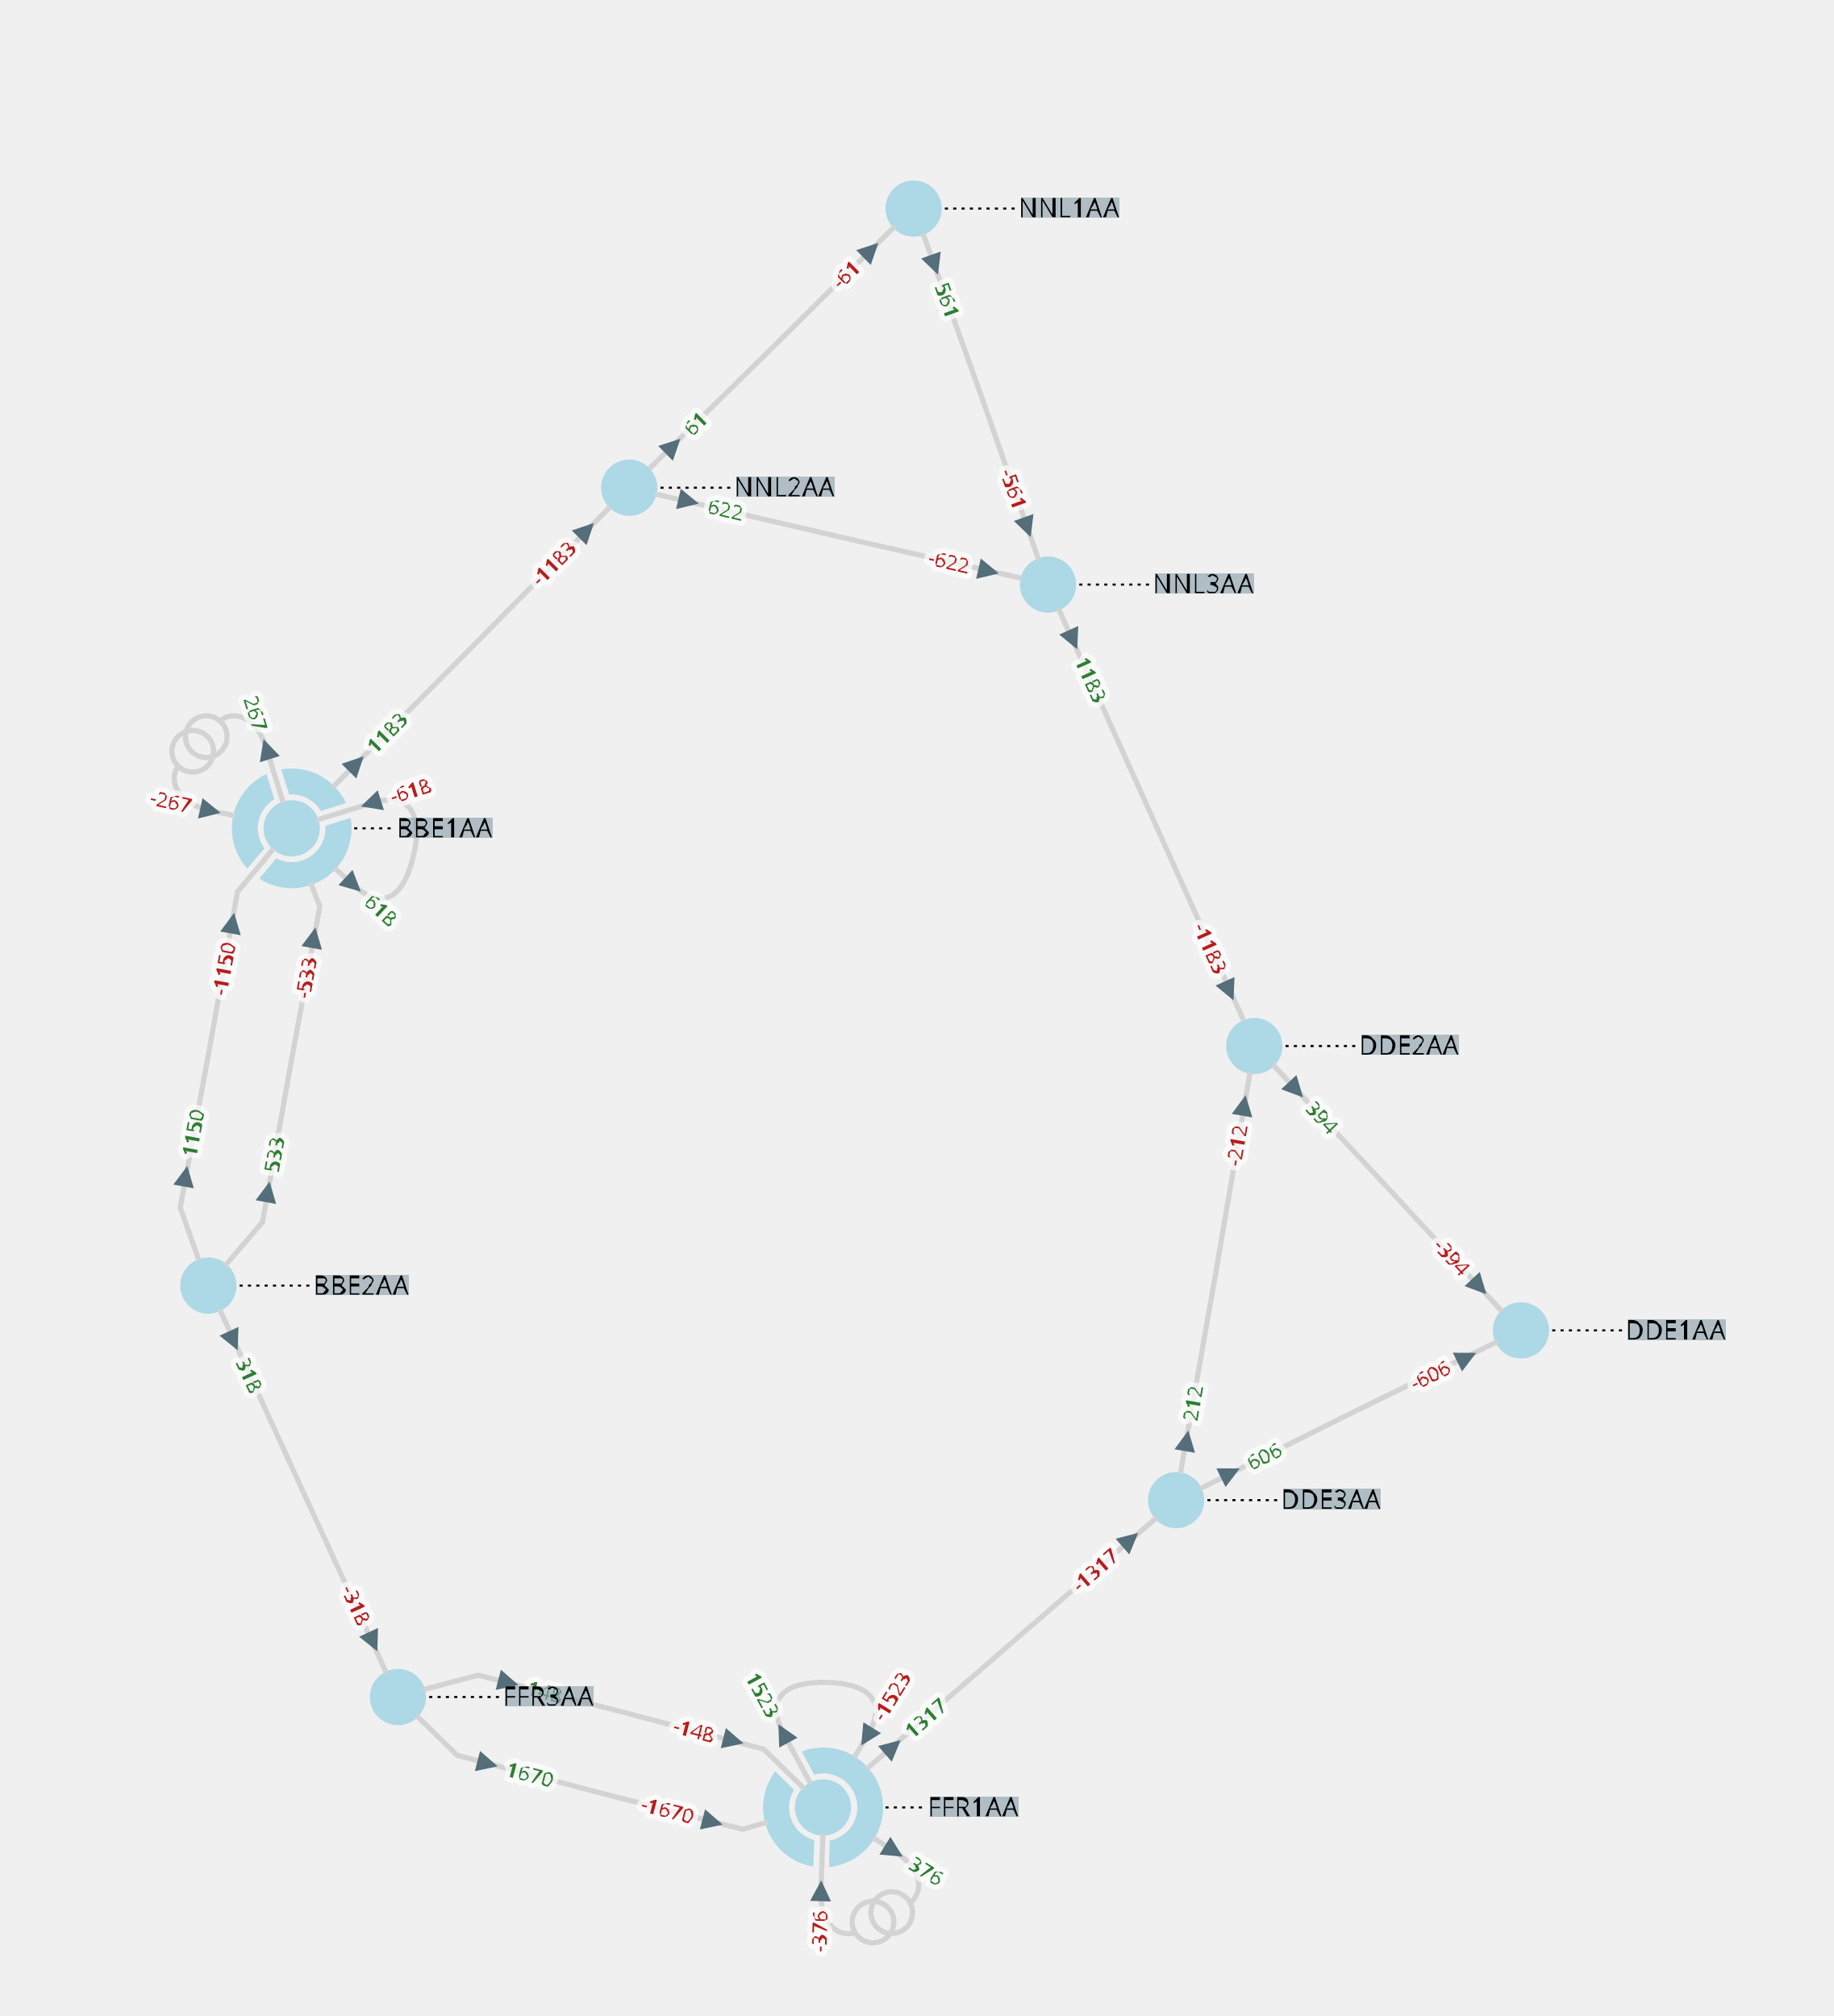
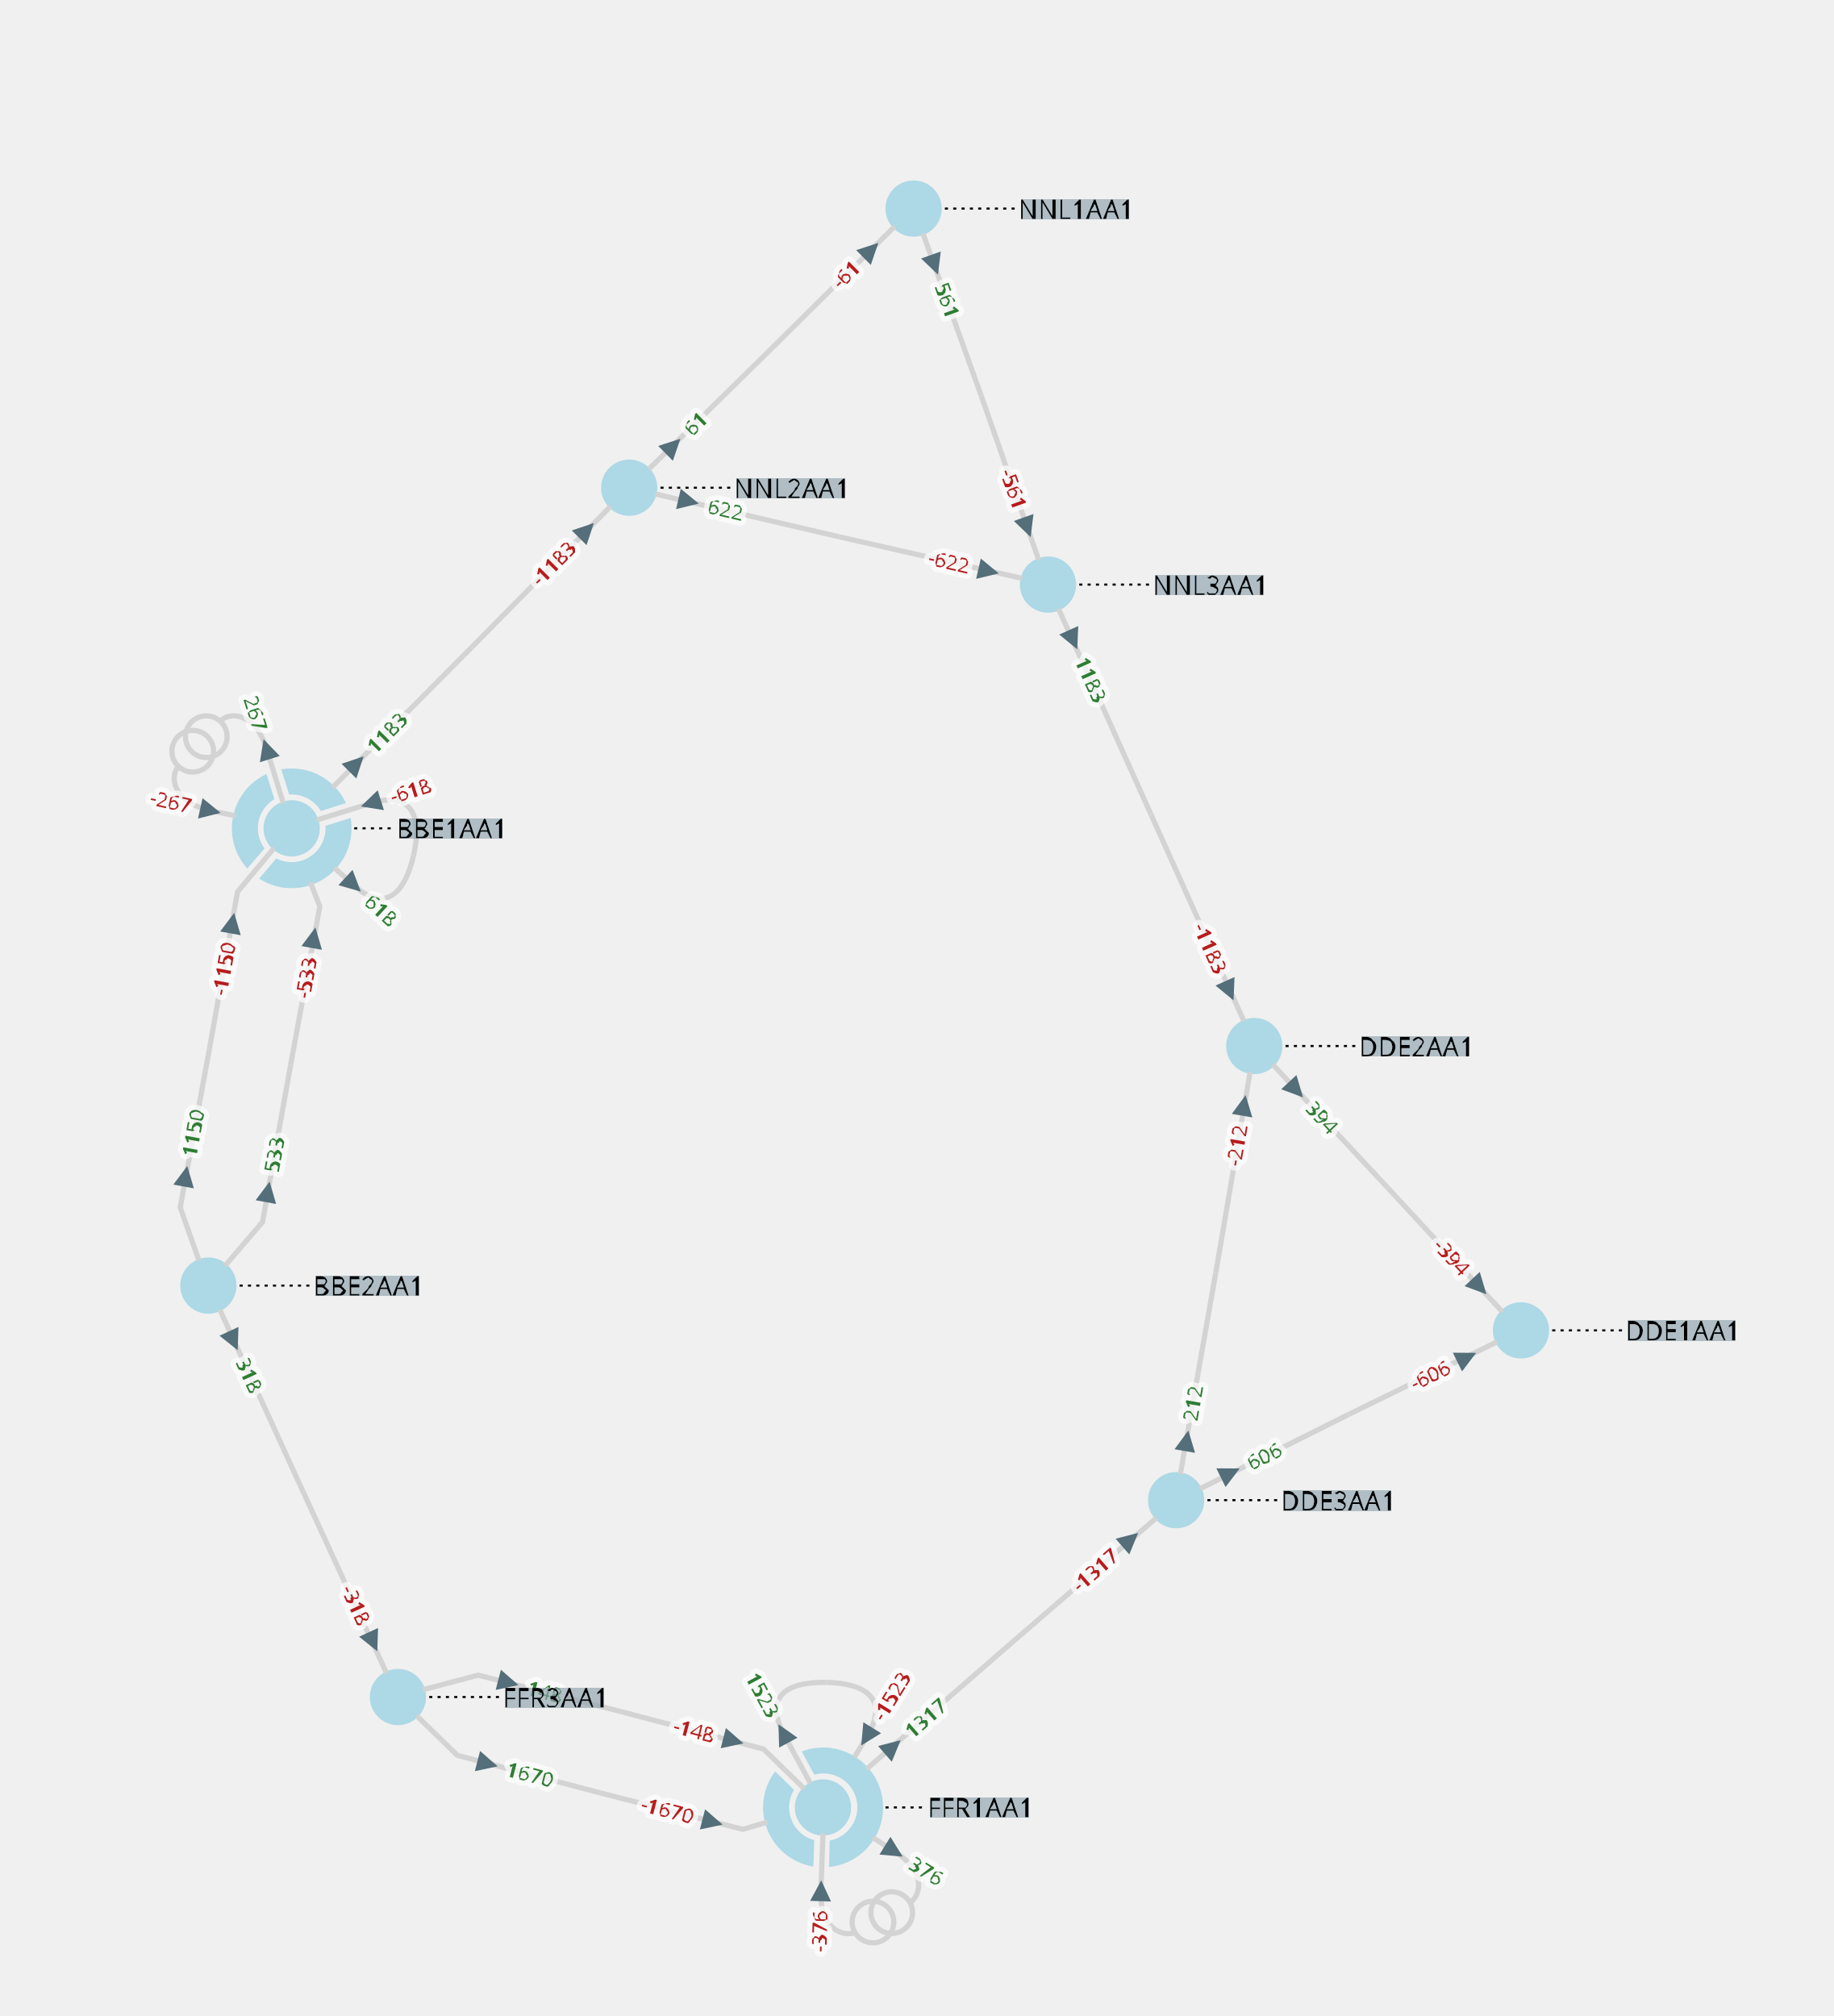
<svg xmlns="http://www.w3.org/2000/svg" width="800.00" height="879.76" viewBox="-7.54 -10.03 17.60 19.35">
  <style>
.nad-branch-edges polyline, .nad-branch-edges path {stroke: var(--nad-vl-color, lightgrey); stroke-width: 0.05; fill: none}
.nad-branch-edges circle {stroke: var(--nad-vl-color, lightgrey); stroke-width: 0.05; fill: none}
.nad-3wt-edges polyline {stroke: var(--nad-vl-color, lightgrey); stroke-width: 0.05; fill: none}
.nad-text-edges {stroke: black; stroke-width: 0.02; stroke-dasharray: .03,.05}
.nad-branch-edges .nad-disconnected polyline {stroke-dasharray: .1,.1}
.nad-vl-nodes circle, .nad-vl-nodes path {fill: var(--nad-vl-color, lightblue)}
.nad-vl-nodes circle.nad-unknown-busnode {stroke: lightgrey; stroke-width: 0.05; stroke-dasharray: .05,.05; fill: none}
.nad-hvdc-edge polyline.nad-hvdc {stroke: grey; stroke-width: 0.2}
.nad-3wt-nodes circle {stroke: var(--nad-vl-color, lightgrey); stroke-width: 0.05; fill: none}
.nad-state-out .nad-arrow-in {visibility: hidden}
.nad-state-in .nad-arrow-out {visibility: hidden}
.nad-active path {stroke: none; fill: #546e7a}
.nad-active {visibility: visible}
.nad-reactive {visibility: hidden}
.nad-reactive path {stroke: none; fill: #0277bd}
.nad-text-background {flood-color: #90a4aeaa}
- .nad-text-nodes {font: 0.25px "Verdana"; fill: black}
+ .nad-text-nodes {font: 0.25px "Verdana"; fill: black; dominant-baseline: central}
.nad-edge-infos text {font: 0.2px "Verdana"; dominant-baseline:middle; stroke: #FFFFFFAA; stroke-width: 0.1; stroke-linejoin:round; paint-order: stroke}
.nad-edge-infos .nad-state-in text {fill: #b71c1c}
.nad-edge-infos .nad-state-out text {fill: #2e7d32}
.nad-vl0to30 {--nad-vl-color: #AFB42B}
.nad-vl30to50 {--nad-vl-color: #EF9A9A}
.nad-vl50to70 {--nad-vl-color: #9C27B0}
.nad-vl70to120 {--nad-vl-color: #E65100}
.nad-vl120to180 {--nad-vl-color: #00ACC1}
.nad-vl180to300 {--nad-vl-color: #2E7D32}
.nad-vl300to500 {--nad-vl-color: #D32F2F}
.nad-branch-edges .nad-overload polyline, .nad-branch-edges .nad-overload path {animation: line-blink 3s infinite}
.nad-vl-nodes .nad-overvoltage {animation: node-over-blink 3s infinite}
.nad-vl-nodes .nad-undervoltage {animation: node-under-blink 3s infinite}

@keyframes line-blink {
  0%, 80%, 100% {stroke: var(--nad-vl-color, black); stroke-width: 0.05}
  40% {stroke: #FFEB3B; stroke-width: 0.15}
}
@keyframes node-over-blink {
  0%, 80%, 100% {stroke: white; stroke-width: 0}
  40% {stroke: #ff5722; stroke-width: 0.15}
}
@keyframes node-under-blink {
  0%, 80%, 100% {stroke: white; stroke-width: 0}
  40% {stroke: #00BCD4; stroke-width: 0.15}
}
</style>
  <defs>
    <filter id="textBgFilter" x="0" y="0" width="1" height="1">
      <feFlood class="nad-text-background" />
      <feComposite in="SourceGraphic" operator="over" />
    </filter>
  </defs>
  <g class="nad-vl-nodes">
    <g transform="translate(-4.74,-2.08)" id="0" class="nad-vl300to500">
      <circle r="0.27" id="1" />
      <path d="M-0.100,-0.566 A0.575,0.575 75.053 0 1 0.521,-0.242 L0.280,-0.166 A0.325,0.325 -63.556 0 0 -0.024,-0.324 Z M0.566,-0.100 A0.575,0.575 132.798 0 1 -0.312,0.483 L-0.148,0.289 A0.325,0.325 -121.300 0 0 0.324,-0.024 Z M-0.426,0.386 A0.575,0.575 107.309 0 1 -0.242,-0.521 L-0.166,-0.280 A0.325,0.325 -95.811 0 0 -0.261,0.193 Z " id="2" />
    </g>
    <g transform="translate(-5.54,2.31)" id="3" class="nad-vl300to500">
      <circle r="0.27" id="4" />
    </g>
    <g transform="translate(7.06,2.74)" id="5" class="nad-vl300to500">
      <circle r="0.27" id="6" />
    </g>
    <g transform="translate(4.50,0.01)" id="7" class="nad-vl300to500">
      <circle r="0.27" id="8" />
    </g>
    <g transform="translate(3.75,4.37)" id="9" class="nad-vl300to500">
      <circle r="0.27" id="10" />
    </g>
    <g transform="translate(0.36,7.32)" id="11" class="nad-vl300to500">
      <circle r="0.27" id="12" />
      <path d="M-0.204,-0.537 A0.575,0.575 195.053 1 1 0.058,0.572 L0.065,0.318 A0.325,0.325 -183.556 1 0 -0.084,-0.314 Z M-0.092,0.568 A0.575,0.575 117.829 0 1 -0.459,-0.346 L-0.278,-0.169 A0.325,0.325 -106.331 0 0 -0.084,0.314 Z " id="13" />
    </g>
    <g transform="translate(-3.72,6.26)" id="14" class="nad-vl300to500">
      <circle r="0.27" id="15" />
    </g>
    <g transform="translate(1.23,-8.03)" id="16" class="nad-vl300to500">
      <circle r="0.27" id="17" />
    </g>
    <g transform="translate(-1.50,-5.35)" id="18" class="nad-vl300to500">
      <circle r="0.27" id="19" />
    </g>
    <g transform="translate(2.52,-4.42)" id="20" class="nad-vl300to500">
      <circle r="0.27" id="21" />
    </g>
  </g>
  <g class="nad-branch-edges">
    <g id="22">
      <g class="nad-vl300to500">
        <polyline points="-4.91,-1.89 -5.26,-1.47 -5.53,0.04" />
        <g class="nad-edge-infos" transform="translate(-5.31,-1.17)">
          <g class="nad-active nad-state-in">
            <g transform="rotate(-169.70)">
              <path class="nad-arrow-in" d="M-0.1 -0.1 H0.1 L0 0.1z" />
              <path class="nad-arrow-out" d="M-0.1 0.1 H0.1 L0 -0.1z" />
            </g>
            <text transform="rotate(-79.70)" x="-0.19" style="text-anchor:end">-1150</text>
          </g>
          <g class="nad-reactive nad-state-out">
            <g transform="rotate(-169.70)">
              <path class="nad-arrow-in" d="M-0.1 -0.1 H0.1 L0 0.1z" />
              <path class="nad-arrow-out" d="M-0.1 0.1 H0.1 L0 -0.1z" />
            </g>
            <text transform="rotate(-79.70)" x="-0.19" style="text-anchor:end">41</text>
          </g>
        </g>
      </g>
      <g class="nad-vl300to500">
        <polyline points="-5.63,2.07 -5.81,1.56 -5.53,0.04" />
        <g class="nad-edge-infos" transform="translate(-5.76,1.26)">
          <g class="nad-active nad-state-out">
            <g transform="rotate(10.30)">
              <path class="nad-arrow-in" d="M-0.1 -0.1 H0.1 L0 0.1z" />
              <path class="nad-arrow-out" d="M-0.1 0.1 H0.1 L0 -0.1z" />
            </g>
            <text transform="rotate(-79.70)" x="0.19">1150</text>
          </g>
          <g class="nad-reactive nad-state-out">
            <g transform="rotate(10.30)">
              <path class="nad-arrow-in" d="M-0.1 -0.1 H0.1 L0 0.1z" />
              <path class="nad-arrow-out" d="M-0.1 0.1 H0.1 L0 -0.1z" />
            </g>
            <text transform="rotate(-79.70)" x="0.19">41</text>
          </g>
        </g>
      </g>
    </g>
    <g id="23">
      <g class="nad-vl300to500">
        <path d="M-4.50,-2.16 L-3.98,-2.32 C-3.60,-2.44 -3.48,-2.21 -3.57,-1.82" />
        <g class="nad-edge-infos" transform="translate(-3.98,-2.32)">
          <g class="nad-active nad-state-in">
            <g transform="rotate(72.56)">
              <path class="nad-arrow-in" d="M-0.1 -0.1 H0.1 L0 0.1z" />
              <path class="nad-arrow-out" d="M-0.1 0.1 H0.1 L0 -0.1z" />
            </g>
            <text transform="rotate(-17.44)" x="0.19">-618</text>
          </g>
          <g class="nad-reactive nad-state-out">
            <g transform="rotate(72.56)">
              <path class="nad-arrow-in" d="M-0.1 -0.1 H0.1 L0 0.1z" />
              <path class="nad-arrow-out" d="M-0.1 0.1 H0.1 L0 -0.1z" />
            </g>
            <text transform="rotate(-17.44)" x="0.19">12</text>
          </g>
        </g>
      </g>
      <g class="nad-vl300to500">
        <path d="M-4.33,-1.70 L-4.15,-1.54 C-3.86,-1.27 -3.66,-1.43 -3.57,-1.82" />
        <g class="nad-edge-infos" transform="translate(-4.15,-1.54)">
          <g class="nad-active nad-state-out">
            <g transform="rotate(132.56)">
              <path class="nad-arrow-in" d="M-0.1 -0.1 H0.1 L0 0.1z" />
              <path class="nad-arrow-out" d="M-0.1 0.1 H0.1 L0 -0.1z" />
            </g>
            <text transform="rotate(42.56)" x="0.19">618</text>
          </g>
          <g class="nad-reactive nad-state-out">
            <g transform="rotate(132.56)">
              <path class="nad-arrow-in" d="M-0.1 -0.1 H0.1 L0 0.1z" />
              <path class="nad-arrow-out" d="M-0.1 0.1 H0.1 L0 -0.1z" />
            </g>
            <text transform="rotate(42.56)" x="0.19">12</text>
          </g>
        </g>
      </g>
    </g>
    <g id="24">
      <g class="nad-vl300to500">
        <polyline points="-5.38,2.12 -5.02,1.70 -4.75,0.19" />
        <g class="nad-edge-infos" transform="translate(-4.97,1.41)">
          <g class="nad-active nad-state-out">
            <g transform="rotate(10.30)">
              <path class="nad-arrow-in" d="M-0.1 -0.1 H0.1 L0 0.1z" />
              <path class="nad-arrow-out" d="M-0.1 0.1 H0.1 L0 -0.1z" />
            </g>
            <text transform="rotate(-79.70)" x="0.19">533</text>
          </g>
          <g class="nad-reactive nad-state-out">
            <g transform="rotate(10.30)">
              <path class="nad-arrow-in" d="M-0.1 -0.1 H0.1 L0 0.1z" />
              <path class="nad-arrow-out" d="M-0.1 0.1 H0.1 L0 -0.1z" />
            </g>
            <text transform="rotate(-79.70)" x="0.19">9</text>
          </g>
        </g>
      </g>
      <g class="nad-vl300to500">
        <polyline points="-4.56,-1.56 -4.47,-1.33 -4.75,0.19" />
        <g class="nad-edge-infos" transform="translate(-4.53,-1.03)">
          <g class="nad-active nad-state-in">
            <g transform="rotate(-169.70)">
              <path class="nad-arrow-in" d="M-0.1 -0.1 H0.1 L0 0.1z" />
              <path class="nad-arrow-out" d="M-0.1 0.1 H0.1 L0 -0.1z" />
            </g>
            <text transform="rotate(-79.70)" x="-0.19" style="text-anchor:end">-533</text>
          </g>
          <g class="nad-reactive nad-state-out">
            <g transform="rotate(-169.70)">
              <path class="nad-arrow-in" d="M-0.1 -0.1 H0.1 L0 0.1z" />
              <path class="nad-arrow-out" d="M-0.1 0.1 H0.1 L0 -0.1z" />
            </g>
            <text transform="rotate(-79.70)" x="-0.19" style="text-anchor:end">9</text>
          </g>
        </g>
      </g>
    </g>
    <g id="25">
      <g class="nad-vl300to500">
        <polyline points="-1.68,-5.17 -3.01,-3.82" />
        <g class="nad-edge-infos" transform="translate(-1.91,-4.94)">
          <g class="nad-active nad-state-in">
            <g transform="rotate(-135.19)">
              <path class="nad-arrow-in" d="M-0.1 -0.1 H0.1 L0 0.1z" />
              <path class="nad-arrow-out" d="M-0.1 0.1 H0.1 L0 -0.1z" />
            </g>
            <text transform="rotate(-45.19)" x="-0.19" style="text-anchor:end">-1183</text>
          </g>
          <g class="nad-reactive nad-state-out">
            <g transform="rotate(-135.19)">
              <path class="nad-arrow-in" d="M-0.1 -0.1 H0.1 L0 0.1z" />
              <path class="nad-arrow-out" d="M-0.1 0.1 H0.1 L0 -0.1z" />
            </g>
            <text transform="rotate(-45.19)" x="-0.19" style="text-anchor:end">44</text>
          </g>
        </g>
      </g>
      <g class="nad-vl300to500">
        <polyline points="-4.35,-2.47 -3.01,-3.82" />
        <g class="nad-edge-infos" transform="translate(-4.12,-2.70)">
          <g class="nad-active nad-state-out">
            <g transform="rotate(44.81)">
              <path class="nad-arrow-in" d="M-0.1 -0.1 H0.1 L0 0.1z" />
              <path class="nad-arrow-out" d="M-0.1 0.1 H0.1 L0 -0.1z" />
            </g>
            <text transform="rotate(-45.19)" x="0.19">1183</text>
          </g>
          <g class="nad-reactive nad-state-out">
            <g transform="rotate(44.81)">
              <path class="nad-arrow-in" d="M-0.1 -0.1 H0.1 L0 0.1z" />
              <path class="nad-arrow-out" d="M-0.1 0.1 H0.1 L0 -0.1z" />
            </g>
            <text transform="rotate(-45.19)" x="0.19">44</text>
          </g>
        </g>
      </g>
    </g>
    <g id="26">
      <g class="nad-vl300to500">
        <path d="M-5.28,-2.20 L-5.52,-2.25 C-5.91,-2.34 -5.90,-2.60 -5.83,-2.67" />
        <g class="nad-edge-infos" transform="translate(-5.52,-2.25)">
          <g class="nad-active nad-state-in">
            <g transform="rotate(-77.44)">
              <path class="nad-arrow-in" d="M-0.1 -0.1 H0.1 L0 0.1z" />
              <path class="nad-arrow-out" d="M-0.1 0.1 H0.1 L0 -0.1z" />
            </g>
            <text transform="rotate(-347.44)" x="-0.19" style="text-anchor:end">-267</text>
          </g>
          <g class="nad-reactive nad-state-out">
            <g transform="rotate(-77.44)">
              <path class="nad-arrow-in" d="M-0.1 -0.1 H0.1 L0 0.1z" />
              <path class="nad-arrow-out" d="M-0.1 0.1 H0.1 L0 -0.1z" />
            </g>
            <text transform="rotate(-347.44)" x="-0.19" style="text-anchor:end">8</text>
          </g>
        </g>
        <circle cx="-5.69" cy="-2.82" r="0.20" />
      </g>
      <g class="nad-vl300to500">
        <path d="M-4.82,-2.32 L-4.98,-2.84 C-5.10,-3.22 -5.36,-3.19 -5.42,-3.11" />
        <g class="nad-edge-infos" transform="translate(-4.98,-2.84)">
          <g class="nad-active nad-state-out">
            <g transform="rotate(-17.44)">
              <path class="nad-arrow-in" d="M-0.1 -0.1 H0.1 L0 0.1z" />
              <path class="nad-arrow-out" d="M-0.1 0.1 H0.1 L0 -0.1z" />
            </g>
            <text transform="rotate(-287.44)" x="-0.19" style="text-anchor:end">267</text>
          </g>
          <g class="nad-reactive nad-state-out">
            <g transform="rotate(-17.44)">
              <path class="nad-arrow-in" d="M-0.1 -0.1 H0.1 L0 0.1z" />
              <path class="nad-arrow-out" d="M-0.1 0.1 H0.1 L0 -0.1z" />
            </g>
            <text transform="rotate(-287.44)" x="-0.19" style="text-anchor:end">4</text>
          </g>
        </g>
        <circle cx="-5.56" cy="-2.96" r="0.20" />
      </g>
    </g>
    <g id="27">
      <g class="nad-vl300to500">
        <polyline points="-5.43,2.54 -4.63,4.29" />
        <g class="nad-edge-infos" transform="translate(-5.30,2.84)">
          <g class="nad-active nad-state-out">
            <g transform="rotate(155.26)">
              <path class="nad-arrow-in" d="M-0.1 -0.1 H0.1 L0 0.1z" />
              <path class="nad-arrow-out" d="M-0.1 0.1 H0.1 L0 -0.1z" />
            </g>
            <text transform="rotate(65.26)" x="0.19">318</text>
          </g>
          <g class="nad-reactive nad-state-out">
            <g transform="rotate(155.26)">
              <path class="nad-arrow-in" d="M-0.1 -0.1 H0.1 L0 0.1z" />
              <path class="nad-arrow-out" d="M-0.1 0.1 H0.1 L0 -0.1z" />
            </g>
            <text transform="rotate(65.26)" x="0.19">3</text>
          </g>
        </g>
      </g>
      <g class="nad-vl300to500">
        <polyline points="-3.83,6.03 -4.63,4.29" />
        <g class="nad-edge-infos" transform="translate(-3.96,5.73)">
          <g class="nad-active nad-state-in">
            <g transform="rotate(-24.74)">
              <path class="nad-arrow-in" d="M-0.1 -0.1 H0.1 L0 0.1z" />
              <path class="nad-arrow-out" d="M-0.1 0.1 H0.1 L0 -0.1z" />
            </g>
            <text transform="rotate(-294.74)" x="-0.19" style="text-anchor:end">-318</text>
          </g>
          <g class="nad-reactive nad-state-out">
            <g transform="rotate(-24.74)">
              <path class="nad-arrow-in" d="M-0.1 -0.1 H0.1 L0 0.1z" />
              <path class="nad-arrow-out" d="M-0.1 0.1 H0.1 L0 -0.1z" />
            </g>
            <text transform="rotate(-294.74)" x="-0.19" style="text-anchor:end">3</text>
          </g>
        </g>
      </g>
    </g>
    <g id="28">
      <g class="nad-vl300to500">
        <polyline points="6.88,2.56 5.78,1.37" />
        <g class="nad-edge-infos" transform="translate(6.66,2.32)">
          <g class="nad-active nad-state-in">
            <g transform="rotate(-43.04)">
              <path class="nad-arrow-in" d="M-0.1 -0.1 H0.1 L0 0.1z" />
              <path class="nad-arrow-out" d="M-0.1 0.1 H0.1 L0 -0.1z" />
            </g>
            <text transform="rotate(-313.04)" x="-0.19" style="text-anchor:end">-394</text>
          </g>
          <g class="nad-reactive nad-state-out">
            <g transform="rotate(-43.04)">
              <path class="nad-arrow-in" d="M-0.1 -0.1 H0.1 L0 0.1z" />
              <path class="nad-arrow-out" d="M-0.1 0.1 H0.1 L0 -0.1z" />
            </g>
            <text transform="rotate(-313.04)" x="-0.19" style="text-anchor:end">5</text>
          </g>
        </g>
      </g>
      <g class="nad-vl300to500">
        <polyline points="4.68,0.19 5.78,1.37" />
        <g class="nad-edge-infos" transform="translate(4.90,0.43)">
          <g class="nad-active nad-state-out">
            <g transform="rotate(136.96)">
              <path class="nad-arrow-in" d="M-0.1 -0.1 H0.1 L0 0.1z" />
              <path class="nad-arrow-out" d="M-0.1 0.1 H0.1 L0 -0.1z" />
            </g>
            <text transform="rotate(46.96)" x="0.19">394</text>
          </g>
          <g class="nad-reactive nad-state-out">
            <g transform="rotate(136.96)">
              <path class="nad-arrow-in" d="M-0.1 -0.1 H0.1 L0 0.1z" />
              <path class="nad-arrow-out" d="M-0.1 0.1 H0.1 L0 -0.1z" />
            </g>
            <text transform="rotate(46.96)" x="0.19">5</text>
          </g>
        </g>
      </g>
    </g>
    <g id="29">
      <g class="nad-vl300to500">
        <polyline points="6.83,2.85 5.40,3.55" />
        <g class="nad-edge-infos" transform="translate(6.54,3.00)">
          <g class="nad-active nad-state-in">
            <g transform="rotate(-116.19)">
              <path class="nad-arrow-in" d="M-0.1 -0.1 H0.1 L0 0.1z" />
              <path class="nad-arrow-out" d="M-0.1 0.1 H0.1 L0 -0.1z" />
            </g>
            <text transform="rotate(-26.19)" x="-0.19" style="text-anchor:end">-606</text>
          </g>
          <g class="nad-reactive nad-state-out">
            <g transform="rotate(-116.19)">
              <path class="nad-arrow-in" d="M-0.1 -0.1 H0.1 L0 0.1z" />
              <path class="nad-arrow-out" d="M-0.1 0.1 H0.1 L0 -0.1z" />
            </g>
            <text transform="rotate(-26.19)" x="-0.19" style="text-anchor:end">11</text>
          </g>
        </g>
      </g>
      <g class="nad-vl300to500">
        <polyline points="3.98,4.26 5.40,3.55" />
        <g class="nad-edge-infos" transform="translate(4.27,4.11)">
          <g class="nad-active nad-state-out">
            <g transform="rotate(63.81)">
              <path class="nad-arrow-in" d="M-0.1 -0.1 H0.1 L0 0.1z" />
              <path class="nad-arrow-out" d="M-0.1 0.1 H0.1 L0 -0.1z" />
            </g>
            <text transform="rotate(-26.19)" x="0.19">606</text>
          </g>
          <g class="nad-reactive nad-state-out">
            <g transform="rotate(63.81)">
              <path class="nad-arrow-in" d="M-0.1 -0.1 H0.1 L0 0.1z" />
              <path class="nad-arrow-out" d="M-0.1 0.1 H0.1 L0 -0.1z" />
            </g>
            <text transform="rotate(-26.19)" x="0.19">11</text>
          </g>
        </g>
      </g>
    </g>
    <g id="30">
      <g class="nad-vl300to500">
        <polyline points="4.46,0.26 4.13,2.19" />
        <g class="nad-edge-infos" transform="translate(4.40,0.58)">
          <g class="nad-active nad-state-in">
            <g transform="rotate(-170.21)">
              <path class="nad-arrow-in" d="M-0.1 -0.1 H0.1 L0 0.1z" />
              <path class="nad-arrow-out" d="M-0.1 0.1 H0.1 L0 -0.1z" />
            </g>
            <text transform="rotate(-80.21)" x="-0.19" style="text-anchor:end">-212</text>
          </g>
          <g class="nad-reactive nad-state-out">
            <g transform="rotate(-170.21)">
              <path class="nad-arrow-in" d="M-0.1 -0.1 H0.1 L0 0.1z" />
              <path class="nad-arrow-out" d="M-0.1 0.1 H0.1 L0 -0.1z" />
            </g>
            <text transform="rotate(-80.21)" x="-0.19" style="text-anchor:end">1</text>
          </g>
        </g>
      </g>
      <g class="nad-vl300to500">
        <polyline points="3.79,4.12 4.13,2.19" />
        <g class="nad-edge-infos" transform="translate(3.85,3.80)">
          <g class="nad-active nad-state-out">
            <g transform="rotate(9.79)">
              <path class="nad-arrow-in" d="M-0.1 -0.1 H0.1 L0 0.1z" />
              <path class="nad-arrow-out" d="M-0.1 0.1 H0.1 L0 -0.1z" />
            </g>
            <text transform="rotate(-80.21)" x="0.19">212</text>
          </g>
          <g class="nad-reactive nad-state-out">
            <g transform="rotate(9.79)">
              <path class="nad-arrow-in" d="M-0.1 -0.1 H0.1 L0 0.1z" />
              <path class="nad-arrow-out" d="M-0.1 0.1 H0.1 L0 -0.1z" />
            </g>
            <text transform="rotate(-80.21)" x="0.19">1</text>
          </g>
        </g>
      </g>
    </g>
    <g id="31">
      <g class="nad-vl300to500">
        <polyline points="4.40,-0.23 3.51,-2.21" />
        <g class="nad-edge-infos" transform="translate(4.26,-0.52)">
          <g class="nad-active nad-state-in">
            <g transform="rotate(-24.10)">
              <path class="nad-arrow-in" d="M-0.1 -0.1 H0.1 L0 0.1z" />
              <path class="nad-arrow-out" d="M-0.1 0.1 H0.1 L0 -0.1z" />
            </g>
            <text transform="rotate(-294.10)" x="-0.19" style="text-anchor:end">-1183</text>
          </g>
          <g class="nad-reactive nad-state-out">
            <g transform="rotate(-24.10)">
              <path class="nad-arrow-in" d="M-0.1 -0.1 H0.1 L0 0.1z" />
              <path class="nad-arrow-out" d="M-0.1 0.1 H0.1 L0 -0.1z" />
            </g>
            <text transform="rotate(-294.10)" x="-0.19" style="text-anchor:end">44</text>
          </g>
        </g>
      </g>
      <g class="nad-vl300to500">
        <polyline points="2.62,-4.19 3.51,-2.21" />
        <g class="nad-edge-infos" transform="translate(2.76,-3.89)">
          <g class="nad-active nad-state-out">
            <g transform="rotate(155.90)">
              <path class="nad-arrow-in" d="M-0.1 -0.1 H0.1 L0 0.1z" />
              <path class="nad-arrow-out" d="M-0.1 0.1 H0.1 L0 -0.1z" />
            </g>
            <text transform="rotate(65.90)" x="0.19">1183</text>
          </g>
          <g class="nad-reactive nad-state-out">
            <g transform="rotate(155.90)">
              <path class="nad-arrow-in" d="M-0.1 -0.1 H0.1 L0 0.1z" />
              <path class="nad-arrow-out" d="M-0.1 0.1 H0.1 L0 -0.1z" />
            </g>
            <text transform="rotate(65.90)" x="0.19">44</text>
          </g>
        </g>
      </g>
    </g>
    <g id="32">
      <g class="nad-vl300to500">
        <polyline points="0.78,6.95 2.17,5.74" />
        <g class="nad-edge-infos" transform="translate(1.03,6.74)">
          <g class="nad-active nad-state-out">
            <g transform="rotate(48.94)">
              <path class="nad-arrow-in" d="M-0.1 -0.1 H0.1 L0 0.1z" />
              <path class="nad-arrow-out" d="M-0.1 0.1 H0.1 L0 -0.1z" />
            </g>
            <text transform="rotate(-41.06)" x="0.19">1317</text>
          </g>
          <g class="nad-reactive nad-state-out">
            <g transform="rotate(48.94)">
              <path class="nad-arrow-in" d="M-0.1 -0.1 H0.1 L0 0.1z" />
              <path class="nad-arrow-out" d="M-0.1 0.1 H0.1 L0 -0.1z" />
            </g>
            <text transform="rotate(-41.06)" x="0.19">54</text>
          </g>
        </g>
      </g>
      <g class="nad-vl300to500">
        <polyline points="3.56,4.54 2.17,5.74" />
        <g class="nad-edge-infos" transform="translate(3.31,4.75)">
          <g class="nad-active nad-state-in">
            <g transform="rotate(-131.06)">
              <path class="nad-arrow-in" d="M-0.1 -0.1 H0.1 L0 0.1z" />
              <path class="nad-arrow-out" d="M-0.1 0.1 H0.1 L0 -0.1z" />
            </g>
            <text transform="rotate(-41.06)" x="-0.19" style="text-anchor:end">-1317</text>
          </g>
          <g class="nad-reactive nad-state-out">
            <g transform="rotate(-131.06)">
              <path class="nad-arrow-in" d="M-0.1 -0.1 H0.1 L0 0.1z" />
              <path class="nad-arrow-out" d="M-0.1 0.1 H0.1 L0 -0.1z" />
            </g>
            <text transform="rotate(-41.06)" x="-0.19" style="text-anchor:end">54</text>
          </g>
        </g>
      </g>
    </g>
    <g id="33">
      <g class="nad-vl300to500">
        <path d="M0.24,7.09 L-0.02,6.61 C-0.20,6.26 0.00,6.11 0.40,6.12" />
        <g class="nad-edge-infos" transform="translate(-0.02,6.61)">
          <g class="nad-active nad-state-out">
            <g transform="rotate(-28.28)">
              <path class="nad-arrow-in" d="M-0.1 -0.1 H0.1 L0 0.1z" />
              <path class="nad-arrow-out" d="M-0.1 0.1 H0.1 L0 -0.1z" />
            </g>
            <text transform="rotate(-298.28)" x="-0.19" style="text-anchor:end">1523</text>
          </g>
          <g class="nad-reactive nad-state-out">
            <g transform="rotate(-28.28)">
              <path class="nad-arrow-in" d="M-0.1 -0.1 H0.1 L0 0.1z" />
              <path class="nad-arrow-out" d="M-0.1 0.1 H0.1 L0 -0.1z" />
            </g>
            <text transform="rotate(-298.28)" x="-0.19" style="text-anchor:end">73</text>
          </g>
        </g>
      </g>
      <g class="nad-vl300to500">
        <path d="M0.66,6.84 L0.78,6.64 C0.99,6.30 0.80,6.13 0.40,6.12" />
        <g class="nad-edge-infos" transform="translate(0.78,6.64)">
          <g class="nad-active nad-state-in">
            <g transform="rotate(31.72)">
              <path class="nad-arrow-in" d="M-0.1 -0.1 H0.1 L0 0.1z" />
              <path class="nad-arrow-out" d="M-0.1 0.1 H0.1 L0 -0.1z" />
            </g>
            <text transform="rotate(-58.28)" x="0.19">-1523</text>
          </g>
          <g class="nad-reactive nad-state-out">
            <g transform="rotate(31.72)">
              <path class="nad-arrow-in" d="M-0.1 -0.1 H0.1 L0 0.1z" />
              <path class="nad-arrow-out" d="M-0.1 0.1 H0.1 L0 -0.1z" />
            </g>
            <text transform="rotate(-58.28)" x="0.19">73</text>
          </g>
        </g>
      </g>
    </g>
    <g id="34">
      <g class="nad-vl300to500">
        <polyline points="0.18,7.14 -0.21,6.76 -1.58,6.40" />
        <g class="nad-edge-infos" transform="translate(-0.50,6.68)">
          <g class="nad-active nad-state-in">
            <g transform="rotate(-75.51)">
              <path class="nad-arrow-in" d="M-0.1 -0.1 H0.1 L0 0.1z" />
              <path class="nad-arrow-out" d="M-0.1 0.1 H0.1 L0 -0.1z" />
            </g>
            <text transform="rotate(-345.51)" x="-0.19" style="text-anchor:end">-148</text>
          </g>
          <g class="nad-reactive nad-state-out">
            <g transform="rotate(-75.51)">
              <path class="nad-arrow-in" d="M-0.1 -0.1 H0.1 L0 0.1z" />
              <path class="nad-arrow-out" d="M-0.1 0.1 H0.1 L0 -0.1z" />
            </g>
            <text transform="rotate(-345.51)" x="-0.19" style="text-anchor:end">1</text>
          </g>
        </g>
      </g>
      <g class="nad-vl300to500">
        <polyline points="-3.48,6.19 -2.95,6.05 -1.58,6.40" />
        <g class="nad-edge-infos" transform="translate(-2.66,6.12)">
          <g class="nad-active nad-state-out">
            <g transform="rotate(104.49)">
              <path class="nad-arrow-in" d="M-0.1 -0.1 H0.1 L0 0.1z" />
              <path class="nad-arrow-out" d="M-0.1 0.1 H0.1 L0 -0.1z" />
            </g>
            <text transform="rotate(14.49)" x="0.19">148</text>
          </g>
          <g class="nad-reactive nad-state-out">
            <g transform="rotate(104.49)">
              <path class="nad-arrow-in" d="M-0.1 -0.1 H0.1 L0 0.1z" />
              <path class="nad-arrow-out" d="M-0.1 0.1 H0.1 L0 -0.1z" />
            </g>
            <text transform="rotate(14.49)" x="0.19">1</text>
          </g>
        </g>
      </g>
    </g>
    <g id="35">
      <g class="nad-vl300to500">
        <polyline points="-0.17,7.46 -0.41,7.53 -1.78,7.18" />
        <g class="nad-edge-infos" transform="translate(-0.70,7.46)">
          <g class="nad-active nad-state-in">
            <g transform="rotate(-75.51)">
              <path class="nad-arrow-in" d="M-0.1 -0.1 H0.1 L0 0.1z" />
              <path class="nad-arrow-out" d="M-0.1 0.1 H0.1 L0 -0.1z" />
            </g>
            <text transform="rotate(-345.51)" x="-0.19" style="text-anchor:end">-1670</text>
          </g>
          <g class="nad-reactive nad-state-out">
            <g transform="rotate(-75.51)">
              <path class="nad-arrow-in" d="M-0.1 -0.1 H0.1 L0 0.1z" />
              <path class="nad-arrow-out" d="M-0.1 0.1 H0.1 L0 -0.1z" />
            </g>
            <text transform="rotate(-345.51)" x="-0.19" style="text-anchor:end">87</text>
          </g>
        </g>
      </g>
      <g class="nad-vl300to500">
        <polyline points="-3.54,6.44 -3.15,6.82 -1.78,7.18" />
        <g class="nad-edge-infos" transform="translate(-2.86,6.90)">
          <g class="nad-active nad-state-out">
            <g transform="rotate(104.49)">
              <path class="nad-arrow-in" d="M-0.1 -0.1 H0.1 L0 0.1z" />
              <path class="nad-arrow-out" d="M-0.1 0.1 H0.1 L0 -0.1z" />
            </g>
            <text transform="rotate(14.49)" x="0.19">1670</text>
          </g>
          <g class="nad-reactive nad-state-out">
            <g transform="rotate(104.49)">
              <path class="nad-arrow-in" d="M-0.1 -0.1 H0.1 L0 0.1z" />
              <path class="nad-arrow-out" d="M-0.1 0.1 H0.1 L0 -0.1z" />
            </g>
            <text transform="rotate(14.49)" x="0.19">87</text>
          </g>
        </g>
      </g>
    </g>
    <g id="36">
      <g class="nad-vl300to500">
        <path d="M0.84,7.61 L1.04,7.74 C1.38,7.95 1.28,8.18 1.20,8.23" />
        <g class="nad-edge-infos" transform="translate(1.04,7.74)">
          <g class="nad-active nad-state-out">
            <g transform="rotate(121.72)">
              <path class="nad-arrow-in" d="M-0.1 -0.1 H0.1 L0 0.1z" />
              <path class="nad-arrow-out" d="M-0.1 0.1 H0.1 L0 -0.1z" />
            </g>
            <text transform="rotate(31.72)" x="0.19">376</text>
          </g>
          <g class="nad-reactive nad-state-out">
            <g transform="rotate(121.72)">
              <path class="nad-arrow-in" d="M-0.1 -0.1 H0.1 L0 0.1z" />
              <path class="nad-arrow-out" d="M-0.1 0.1 H0.1 L0 -0.1z" />
            </g>
            <text transform="rotate(31.72)" x="0.19">4</text>
          </g>
        </g>
        <circle cx="1.02" cy="8.33" r="0.20" />
      </g>
      <g class="nad-vl300to500">
        <path d="M0.36,7.57 L0.34,8.12 C0.33,8.52 0.58,8.56 0.67,8.52" />
        <g class="nad-edge-infos" transform="translate(0.34,8.12)">
          <g class="nad-active nad-state-in">
            <g transform="rotate(-178.28)">
              <path class="nad-arrow-in" d="M-0.1 -0.1 H0.1 L0 0.1z" />
              <path class="nad-arrow-out" d="M-0.1 0.1 H0.1 L0 -0.1z" />
            </g>
            <text transform="rotate(-88.28)" x="-0.19" style="text-anchor:end">-376</text>
          </g>
          <g class="nad-reactive nad-state-out">
            <g transform="rotate(-178.28)">
              <path class="nad-arrow-in" d="M-0.1 -0.1 H0.1 L0 0.1z" />
              <path class="nad-arrow-out" d="M-0.1 0.1 H0.1 L0 -0.1z" />
            </g>
            <text transform="rotate(-88.28)" x="-0.19" style="text-anchor:end">9</text>
          </g>
        </g>
        <circle cx="0.84" cy="8.42" r="0.20" />
      </g>
    </g>
    <g id="37">
      <g class="nad-vl300to500">
        <polyline points="1.05,-7.86 -0.13,-6.69" />
        <g class="nad-edge-infos" transform="translate(0.82,-7.63)">
          <g class="nad-active nad-state-in">
            <g transform="rotate(-134.58)">
              <path class="nad-arrow-in" d="M-0.1 -0.1 H0.1 L0 0.1z" />
              <path class="nad-arrow-out" d="M-0.1 0.1 H0.1 L0 -0.1z" />
            </g>
            <text transform="rotate(-44.58)" x="-0.19" style="text-anchor:end">-61</text>
          </g>
          <g class="nad-reactive nad-state-out">
            <g transform="rotate(-134.58)">
              <path class="nad-arrow-in" d="M-0.1 -0.1 H0.1 L0 0.1z" />
              <path class="nad-arrow-out" d="M-0.1 0.1 H0.1 L0 -0.1z" />
            </g>
            <text transform="rotate(-44.58)" x="-0.19" style="text-anchor:end">0</text>
          </g>
        </g>
      </g>
      <g class="nad-vl300to500">
        <polyline points="-1.31,-5.53 -0.13,-6.69" />
        <g class="nad-edge-infos" transform="translate(-1.08,-5.75)">
          <g class="nad-active nad-state-out">
            <g transform="rotate(45.42)">
              <path class="nad-arrow-in" d="M-0.1 -0.1 H0.1 L0 0.1z" />
              <path class="nad-arrow-out" d="M-0.1 0.1 H0.1 L0 -0.1z" />
            </g>
            <text transform="rotate(-44.58)" x="0.19">61</text>
          </g>
          <g class="nad-reactive nad-state-out">
            <g transform="rotate(45.42)">
              <path class="nad-arrow-in" d="M-0.1 -0.1 H0.1 L0 0.1z" />
              <path class="nad-arrow-out" d="M-0.1 0.1 H0.1 L0 -0.1z" />
            </g>
            <text transform="rotate(-44.58)" x="0.19">0</text>
          </g>
        </g>
      </g>
    </g>
    <g id="38">
      <g class="nad-vl300to500">
        <polyline points="1.32,-7.79 1.88,-6.23" />
        <g class="nad-edge-infos" transform="translate(1.43,-7.49)">
          <g class="nad-active nad-state-out">
            <g transform="rotate(160.36)">
              <path class="nad-arrow-in" d="M-0.1 -0.1 H0.1 L0 0.1z" />
              <path class="nad-arrow-out" d="M-0.1 0.1 H0.1 L0 -0.1z" />
            </g>
            <text transform="rotate(70.36)" x="0.19">561</text>
          </g>
          <g class="nad-reactive nad-state-out">
            <g transform="rotate(160.36)">
              <path class="nad-arrow-in" d="M-0.1 -0.1 H0.1 L0 0.1z" />
              <path class="nad-arrow-out" d="M-0.1 0.1 H0.1 L0 -0.1z" />
            </g>
            <text transform="rotate(70.36)" x="0.19">10</text>
          </g>
        </g>
      </g>
      <g class="nad-vl300to500">
        <polyline points="2.43,-4.66 1.88,-6.23" />
        <g class="nad-edge-infos" transform="translate(2.32,-4.97)">
          <g class="nad-active nad-state-in">
            <g transform="rotate(-19.64)">
              <path class="nad-arrow-in" d="M-0.1 -0.1 H0.1 L0 0.1z" />
              <path class="nad-arrow-out" d="M-0.1 0.1 H0.1 L0 -0.1z" />
            </g>
            <text transform="rotate(-289.64)" x="-0.19" style="text-anchor:end">-561</text>
          </g>
          <g class="nad-reactive nad-state-out">
            <g transform="rotate(-19.64)">
              <path class="nad-arrow-in" d="M-0.1 -0.1 H0.1 L0 0.1z" />
              <path class="nad-arrow-out" d="M-0.1 0.1 H0.1 L0 -0.1z" />
            </g>
            <text transform="rotate(-289.64)" x="-0.19" style="text-anchor:end">10</text>
          </g>
        </g>
      </g>
    </g>
    <g id="39">
      <g class="nad-vl300to500">
        <polyline points="-1.25,-5.29 0.51,-4.88" />
        <g class="nad-edge-infos" transform="translate(-0.93,-5.22)">
          <g class="nad-active nad-state-out">
            <g transform="rotate(102.96)">
              <path class="nad-arrow-in" d="M-0.1 -0.1 H0.1 L0 0.1z" />
              <path class="nad-arrow-out" d="M-0.1 0.1 H0.1 L0 -0.1z" />
            </g>
            <text transform="rotate(12.96)" x="0.19">622</text>
          </g>
          <g class="nad-reactive nad-state-out">
            <g transform="rotate(102.96)">
              <path class="nad-arrow-in" d="M-0.1 -0.1 H0.1 L0 0.1z" />
              <path class="nad-arrow-out" d="M-0.1 0.1 H0.1 L0 -0.1z" />
            </g>
            <text transform="rotate(12.96)" x="0.19">12</text>
          </g>
        </g>
      </g>
      <g class="nad-vl300to500">
        <polyline points="2.27,-4.48 0.51,-4.88" />
        <g class="nad-edge-infos" transform="translate(1.95,-4.55)">
          <g class="nad-active nad-state-in">
            <g transform="rotate(-77.04)">
              <path class="nad-arrow-in" d="M-0.1 -0.1 H0.1 L0 0.1z" />
              <path class="nad-arrow-out" d="M-0.1 0.1 H0.1 L0 -0.1z" />
            </g>
            <text transform="rotate(-347.04)" x="-0.19" style="text-anchor:end">-622</text>
          </g>
          <g class="nad-reactive nad-state-out">
            <g transform="rotate(-77.04)">
              <path class="nad-arrow-in" d="M-0.1 -0.1 H0.1 L0 0.1z" />
              <path class="nad-arrow-out" d="M-0.1 0.1 H0.1 L0 -0.1z" />
            </g>
            <text transform="rotate(-347.04)" x="-0.19" style="text-anchor:end">12</text>
          </g>
        </g>
      </g>
    </g>
  </g>
  <g class="nad-text-edges">
    <polyline id="0_edge" points="-4.14,-2.08 -3.74,-2.08" />
    <polyline id="3_edge" points="-5.24,2.31 -4.54,2.31" />
    <polyline id="5_edge" points="7.36,2.74 8.06,2.74" />
    <polyline id="7_edge" points="4.80,0.01 5.50,0.01" />
    <polyline id="9_edge" points="4.05,4.37 4.75,4.37" />
    <polyline id="11_edge" points="0.96,7.32 1.36,7.32" />
    <polyline id="14_edge" points="-3.42,6.26 -2.72,6.26" />
    <polyline id="16_edge" points="1.53,-8.03 2.23,-8.03" />
    <polyline id="18_edge" points="-1.20,-5.35 -0.50,-5.35" />
    <polyline id="20_edge" points="2.82,-4.42 3.52,-4.42" />
  </g>
  <g class="nad-text-nodes">
-     <text filter="url(#textBgFilter)" y="-2.08" style="dominant-baseline:middle" x="-3.74">BBE1AA</text>
-     <text filter="url(#textBgFilter)" y="2.31" style="dominant-baseline:middle" x="-4.54">BBE2AA</text>
-     <text filter="url(#textBgFilter)" y="2.74" style="dominant-baseline:middle" x="8.06">DDE1AA</text>
-     <text filter="url(#textBgFilter)" y="0.01" style="dominant-baseline:middle" x="5.50">DDE2AA</text>
-     <text filter="url(#textBgFilter)" y="4.37" style="dominant-baseline:middle" x="4.75">DDE3AA</text>
-     <text filter="url(#textBgFilter)" y="7.32" style="dominant-baseline:middle" x="1.36">FFR1AA</text>
-     <text filter="url(#textBgFilter)" y="6.26" style="dominant-baseline:middle" x="-2.72">FFR3AA</text>
-     <text filter="url(#textBgFilter)" y="-8.03" style="dominant-baseline:middle" x="2.23">NNL1AA</text>
-     <text filter="url(#textBgFilter)" y="-5.35" style="dominant-baseline:middle" x="-0.50">NNL2AA</text>
-     <text filter="url(#textBgFilter)" y="-4.42" style="dominant-baseline:middle" x="3.52">NNL3AA</text>
+     <text filter="url(#textBgFilter)" y="-2.08" x="-3.74">BBE1AA1</text>
+     <text filter="url(#textBgFilter)" y="2.31" x="-4.54">BBE2AA1</text>
+     <text filter="url(#textBgFilter)" y="2.74" x="8.06">DDE1AA1</text>
+     <text filter="url(#textBgFilter)" y="0.01" x="5.50">DDE2AA1</text>
+     <text filter="url(#textBgFilter)" y="4.37" x="4.75">DDE3AA1</text>
+     <text filter="url(#textBgFilter)" y="7.32" x="1.36">FFR1AA1</text>
+     <text filter="url(#textBgFilter)" y="6.26" x="-2.72">FFR3AA1</text>
+     <text filter="url(#textBgFilter)" y="-8.03" x="2.23">NNL1AA1</text>
+     <text filter="url(#textBgFilter)" y="-5.35" x="-0.50">NNL2AA1</text>
+     <text filter="url(#textBgFilter)" y="-4.42" x="3.52">NNL3AA1</text>
  </g>
</svg>
